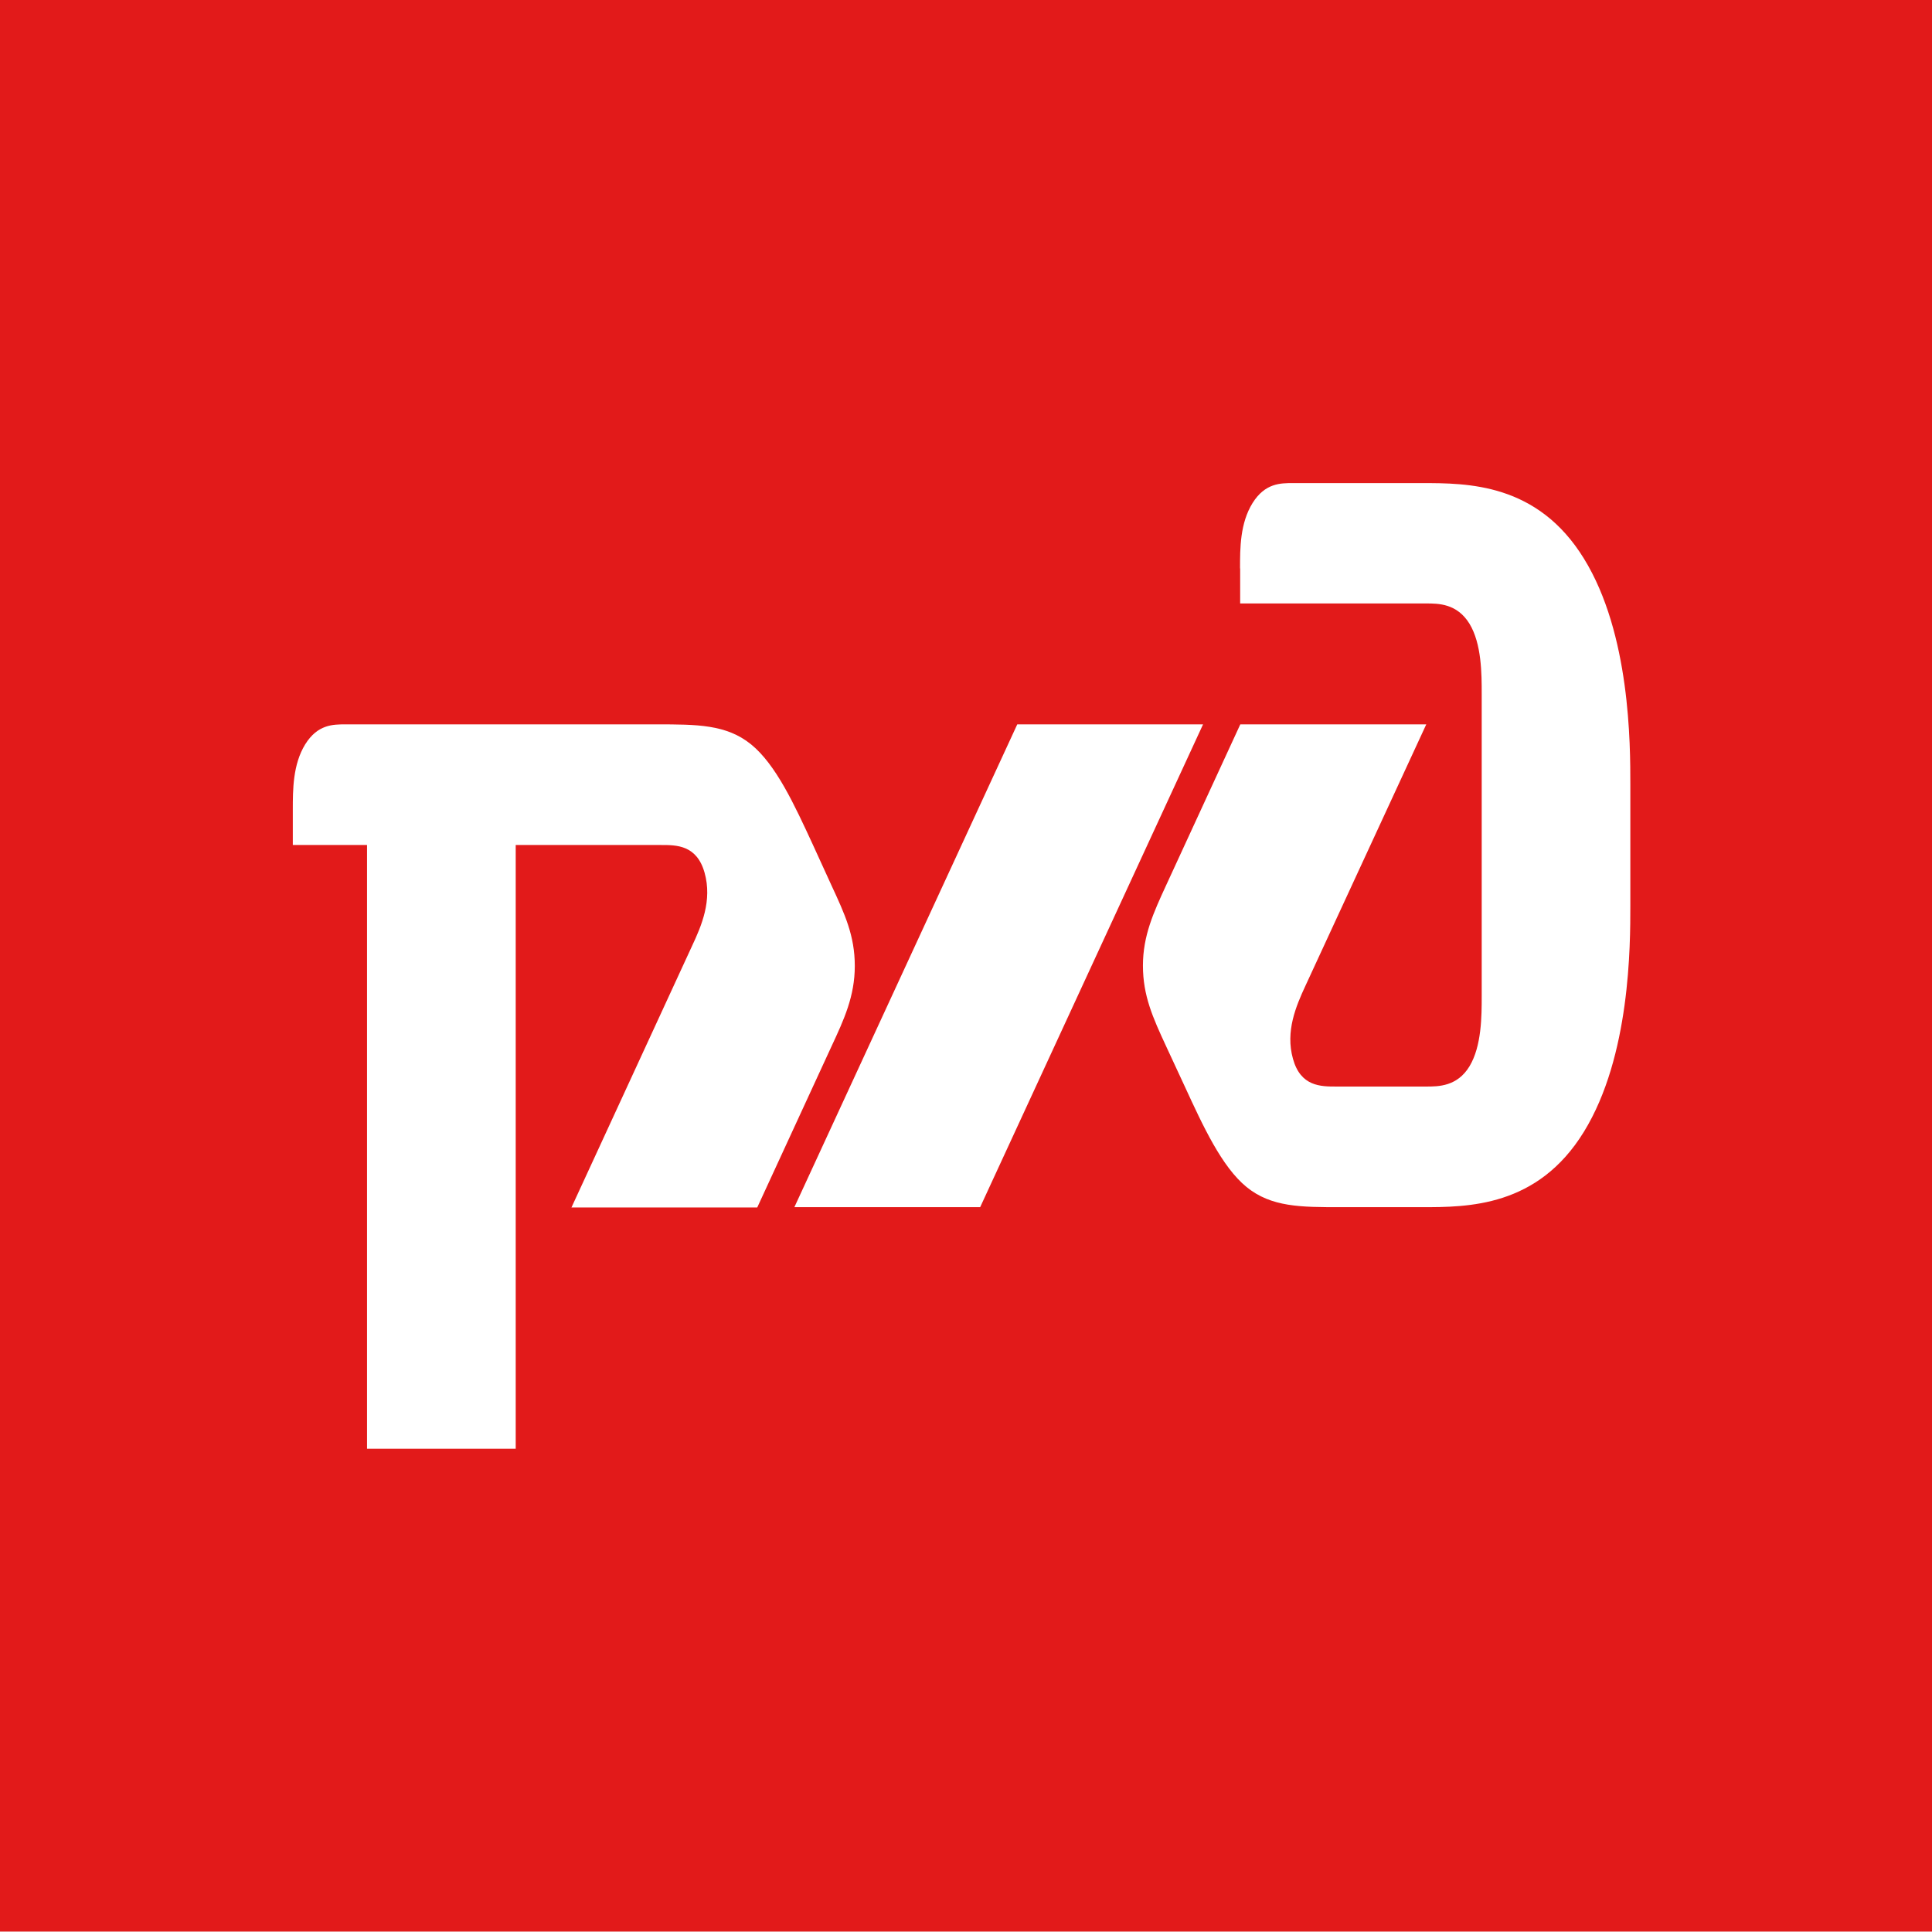
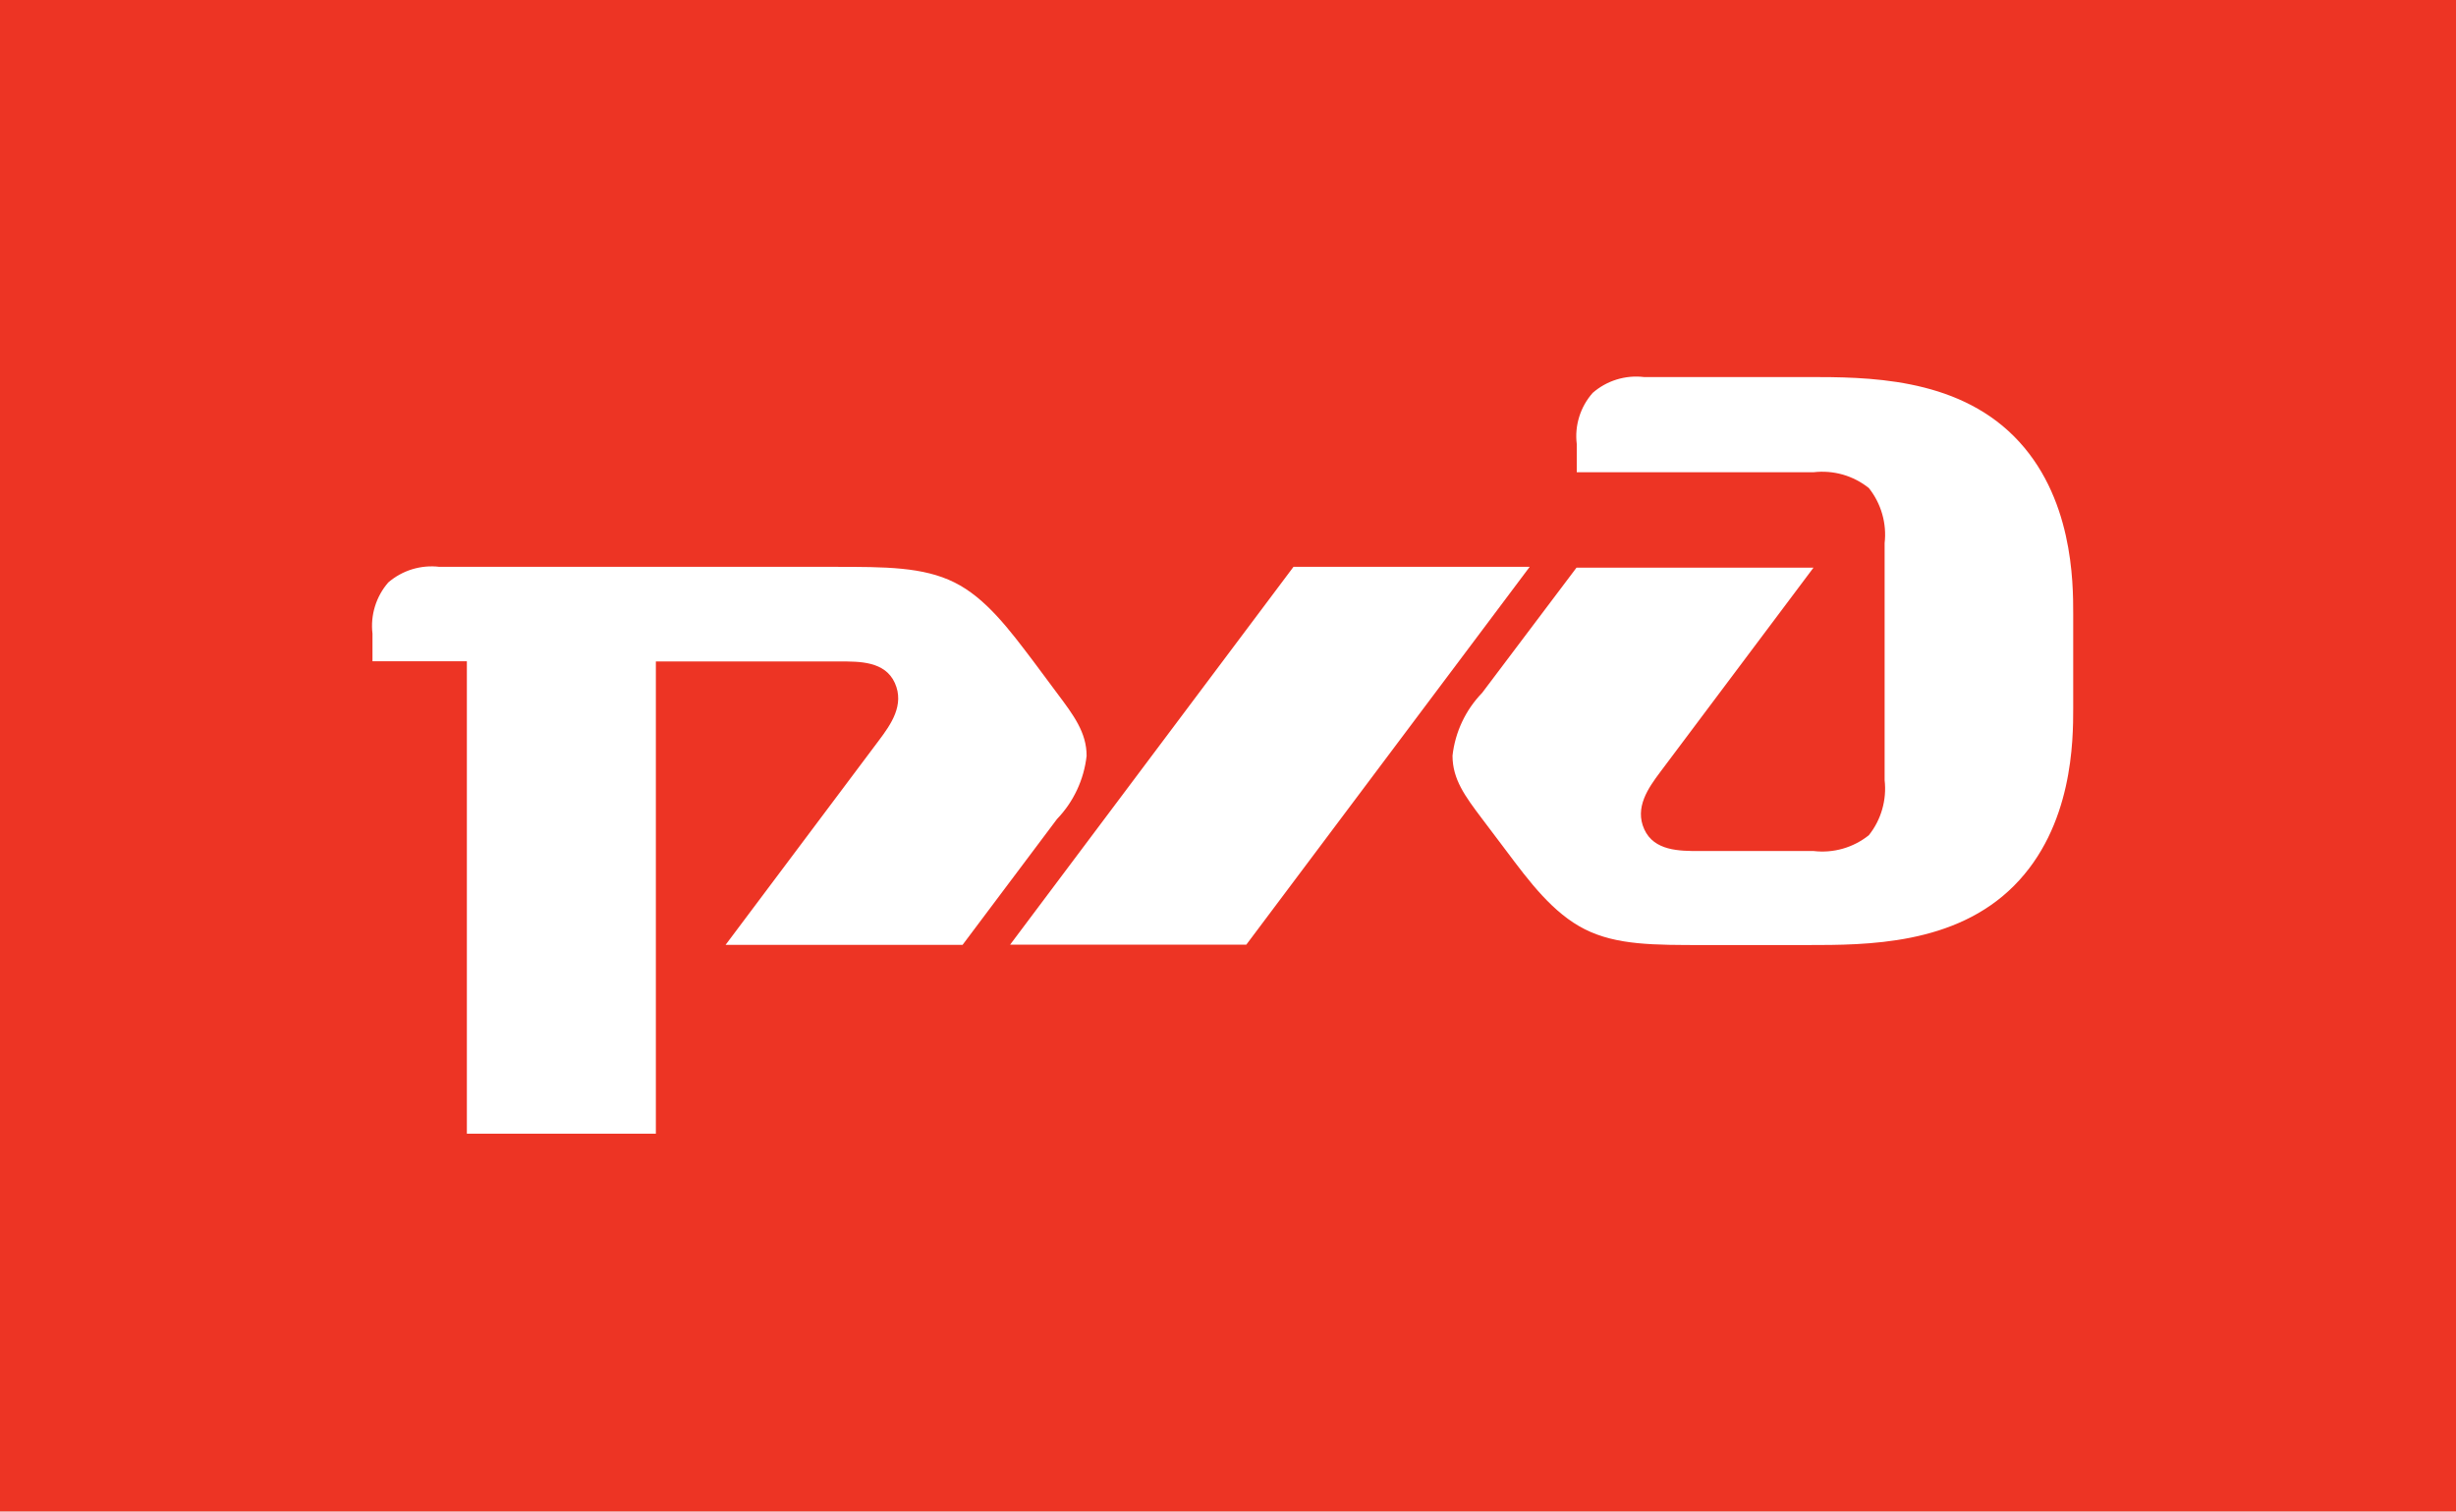
- <svg xmlns="http://www.w3.org/2000/svg" width="43" height="43" viewBox="0 0 43 43" fill="none">
-   <path d="M43 0H0V42.99H43V0Z" fill="#E21A1A" />
-   <path d="M27.602 12.651V13.431H31.74C32.013 13.431 32.428 13.431 32.705 13.881C32.978 14.33 32.978 14.999 32.978 15.448V22.166C32.978 22.61 32.978 23.284 32.705 23.734C32.432 24.183 32.013 24.183 31.74 24.183H29.742C29.396 24.183 28.947 24.183 28.777 23.565C28.605 22.953 28.846 22.391 29.054 21.942L31.744 16.122H27.605L25.953 19.706C25.676 20.307 25.438 20.824 25.438 21.492C25.438 22.161 25.659 22.65 25.953 23.284L26.368 24.178C26.779 25.071 27.194 25.97 27.744 26.419C28.297 26.868 28.95 26.868 29.846 26.868H31.636C32.67 26.868 34.222 26.868 35.253 25.189C36.286 23.509 36.286 21.043 36.286 20.15V17.465C36.286 16.566 36.286 14.105 35.253 12.432C34.219 10.752 32.667 10.752 31.636 10.752H28.774C28.501 10.752 28.155 10.752 27.878 11.196C27.599 11.645 27.599 12.201 27.599 12.651" fill="white" />
-   <path d="M22.641 16.122H26.776L21.815 26.868H17.68L22.641 16.122Z" fill="white" />
-   <path d="M6.517 18.021C6.517 17.577 6.517 17.015 6.793 16.566C7.07 16.122 7.412 16.122 7.689 16.122H14.614C15.509 16.122 16.166 16.122 16.715 16.566C17.269 17.015 17.68 17.908 18.095 18.807L18.506 19.706C18.8 20.341 19.025 20.824 19.025 21.498C19.025 22.172 18.786 22.689 18.506 23.29L16.854 26.874H12.719L15.405 21.049C15.613 20.605 15.855 20.043 15.682 19.425C15.509 18.807 15.059 18.807 14.714 18.807H11.478V32.244H8.169V18.807H6.517V18.021Z" fill="white" />
+ <svg xmlns="http://www.w3.org/2000/svg" width="65" height="40" viewBox="0 0 65 40" fill="none">
+   <path d="M65.01 0H0V40H65.01V0Z" fill="#ED3424" />
+   <path d="M41.73 11.771V12.497H48.002C48.26 12.467 48.522 12.489 48.773 12.56C49.023 12.632 49.256 12.753 49.46 12.915C49.622 13.119 49.743 13.353 49.814 13.603C49.886 13.853 49.908 14.115 49.878 14.374V20.646C49.908 20.904 49.886 21.166 49.814 21.417C49.743 21.667 49.622 21.901 49.46 22.104C49.256 22.267 49.023 22.387 48.773 22.459C48.522 22.531 48.26 22.552 48.002 22.522H44.975C44.453 22.522 43.778 22.522 43.517 21.947C43.256 21.372 43.622 20.855 43.935 20.437L47.996 15.022H41.724L39.226 18.336C38.788 18.788 38.512 19.372 38.442 19.998C38.442 20.625 38.776 21.074 39.226 21.67L39.853 22.501C40.475 23.332 41.102 24.169 41.944 24.592C42.785 25.015 43.768 25.01 45.122 25.01H47.834C49.402 25.01 51.739 25.01 53.301 23.442C54.864 21.874 54.869 19.59 54.869 18.738V16.25C54.869 15.414 54.869 13.114 53.301 11.546C51.733 9.978 49.392 9.978 47.834 9.978H43.507C43.264 9.949 43.019 9.972 42.785 10.044C42.552 10.116 42.337 10.236 42.153 10.396C41.991 10.579 41.869 10.794 41.796 11.028C41.723 11.261 41.7 11.507 41.73 11.75" fill="white" />
+   <path d="M34.234 15H40.485L32.985 24.999H26.734L34.234 15Z" fill="white" />
+   <path d="M9.858 16.768C9.829 16.526 9.852 16.28 9.924 16.047C9.996 15.814 10.116 15.598 10.276 15.414C10.461 15.255 10.676 15.136 10.909 15.065C11.143 14.994 11.388 14.972 11.63 15.001H22.083C23.437 15.001 24.43 15.001 25.261 15.414C26.092 15.827 26.719 16.669 27.352 17.505L27.974 18.341C28.418 18.932 28.758 19.387 28.758 20.003C28.688 20.632 28.413 21.22 27.974 21.676L25.475 25.005H19.203L23.264 19.59C23.578 19.172 23.944 18.655 23.683 18.075C23.421 17.494 22.742 17.505 22.219 17.505H17.358V30.002H12.356V17.5H9.858V16.768Z" fill="white" />
</svg>
